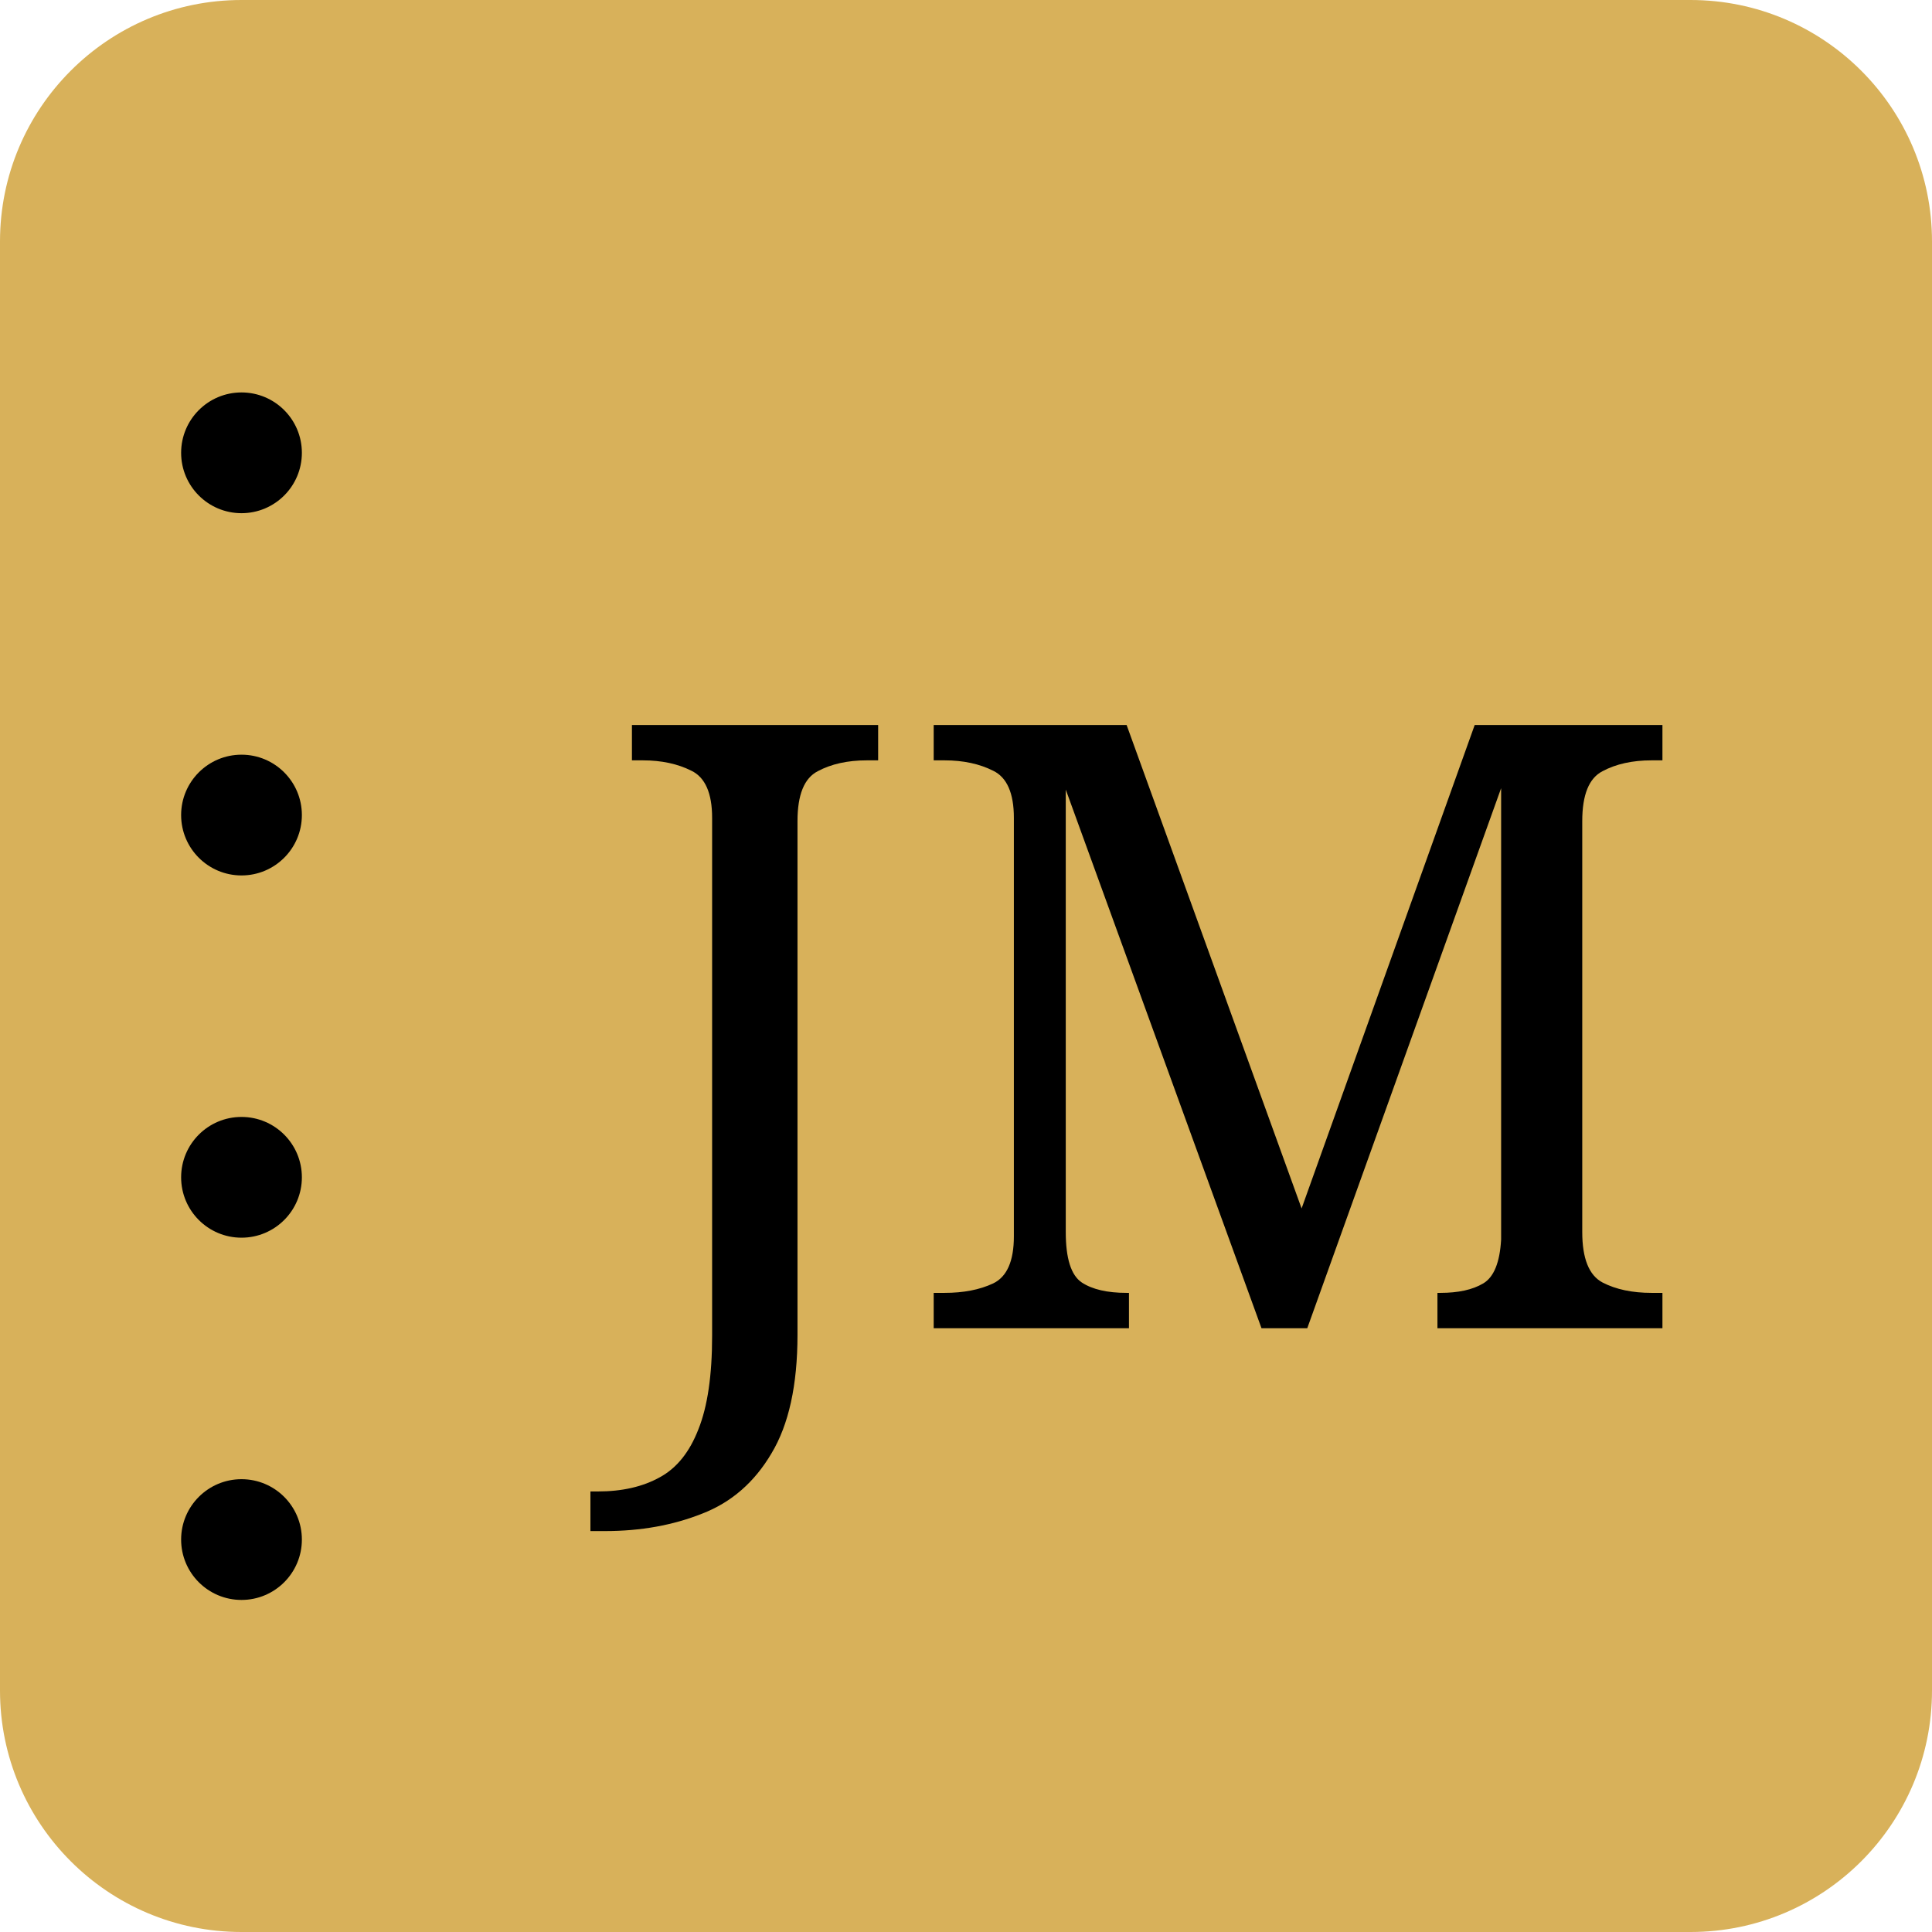
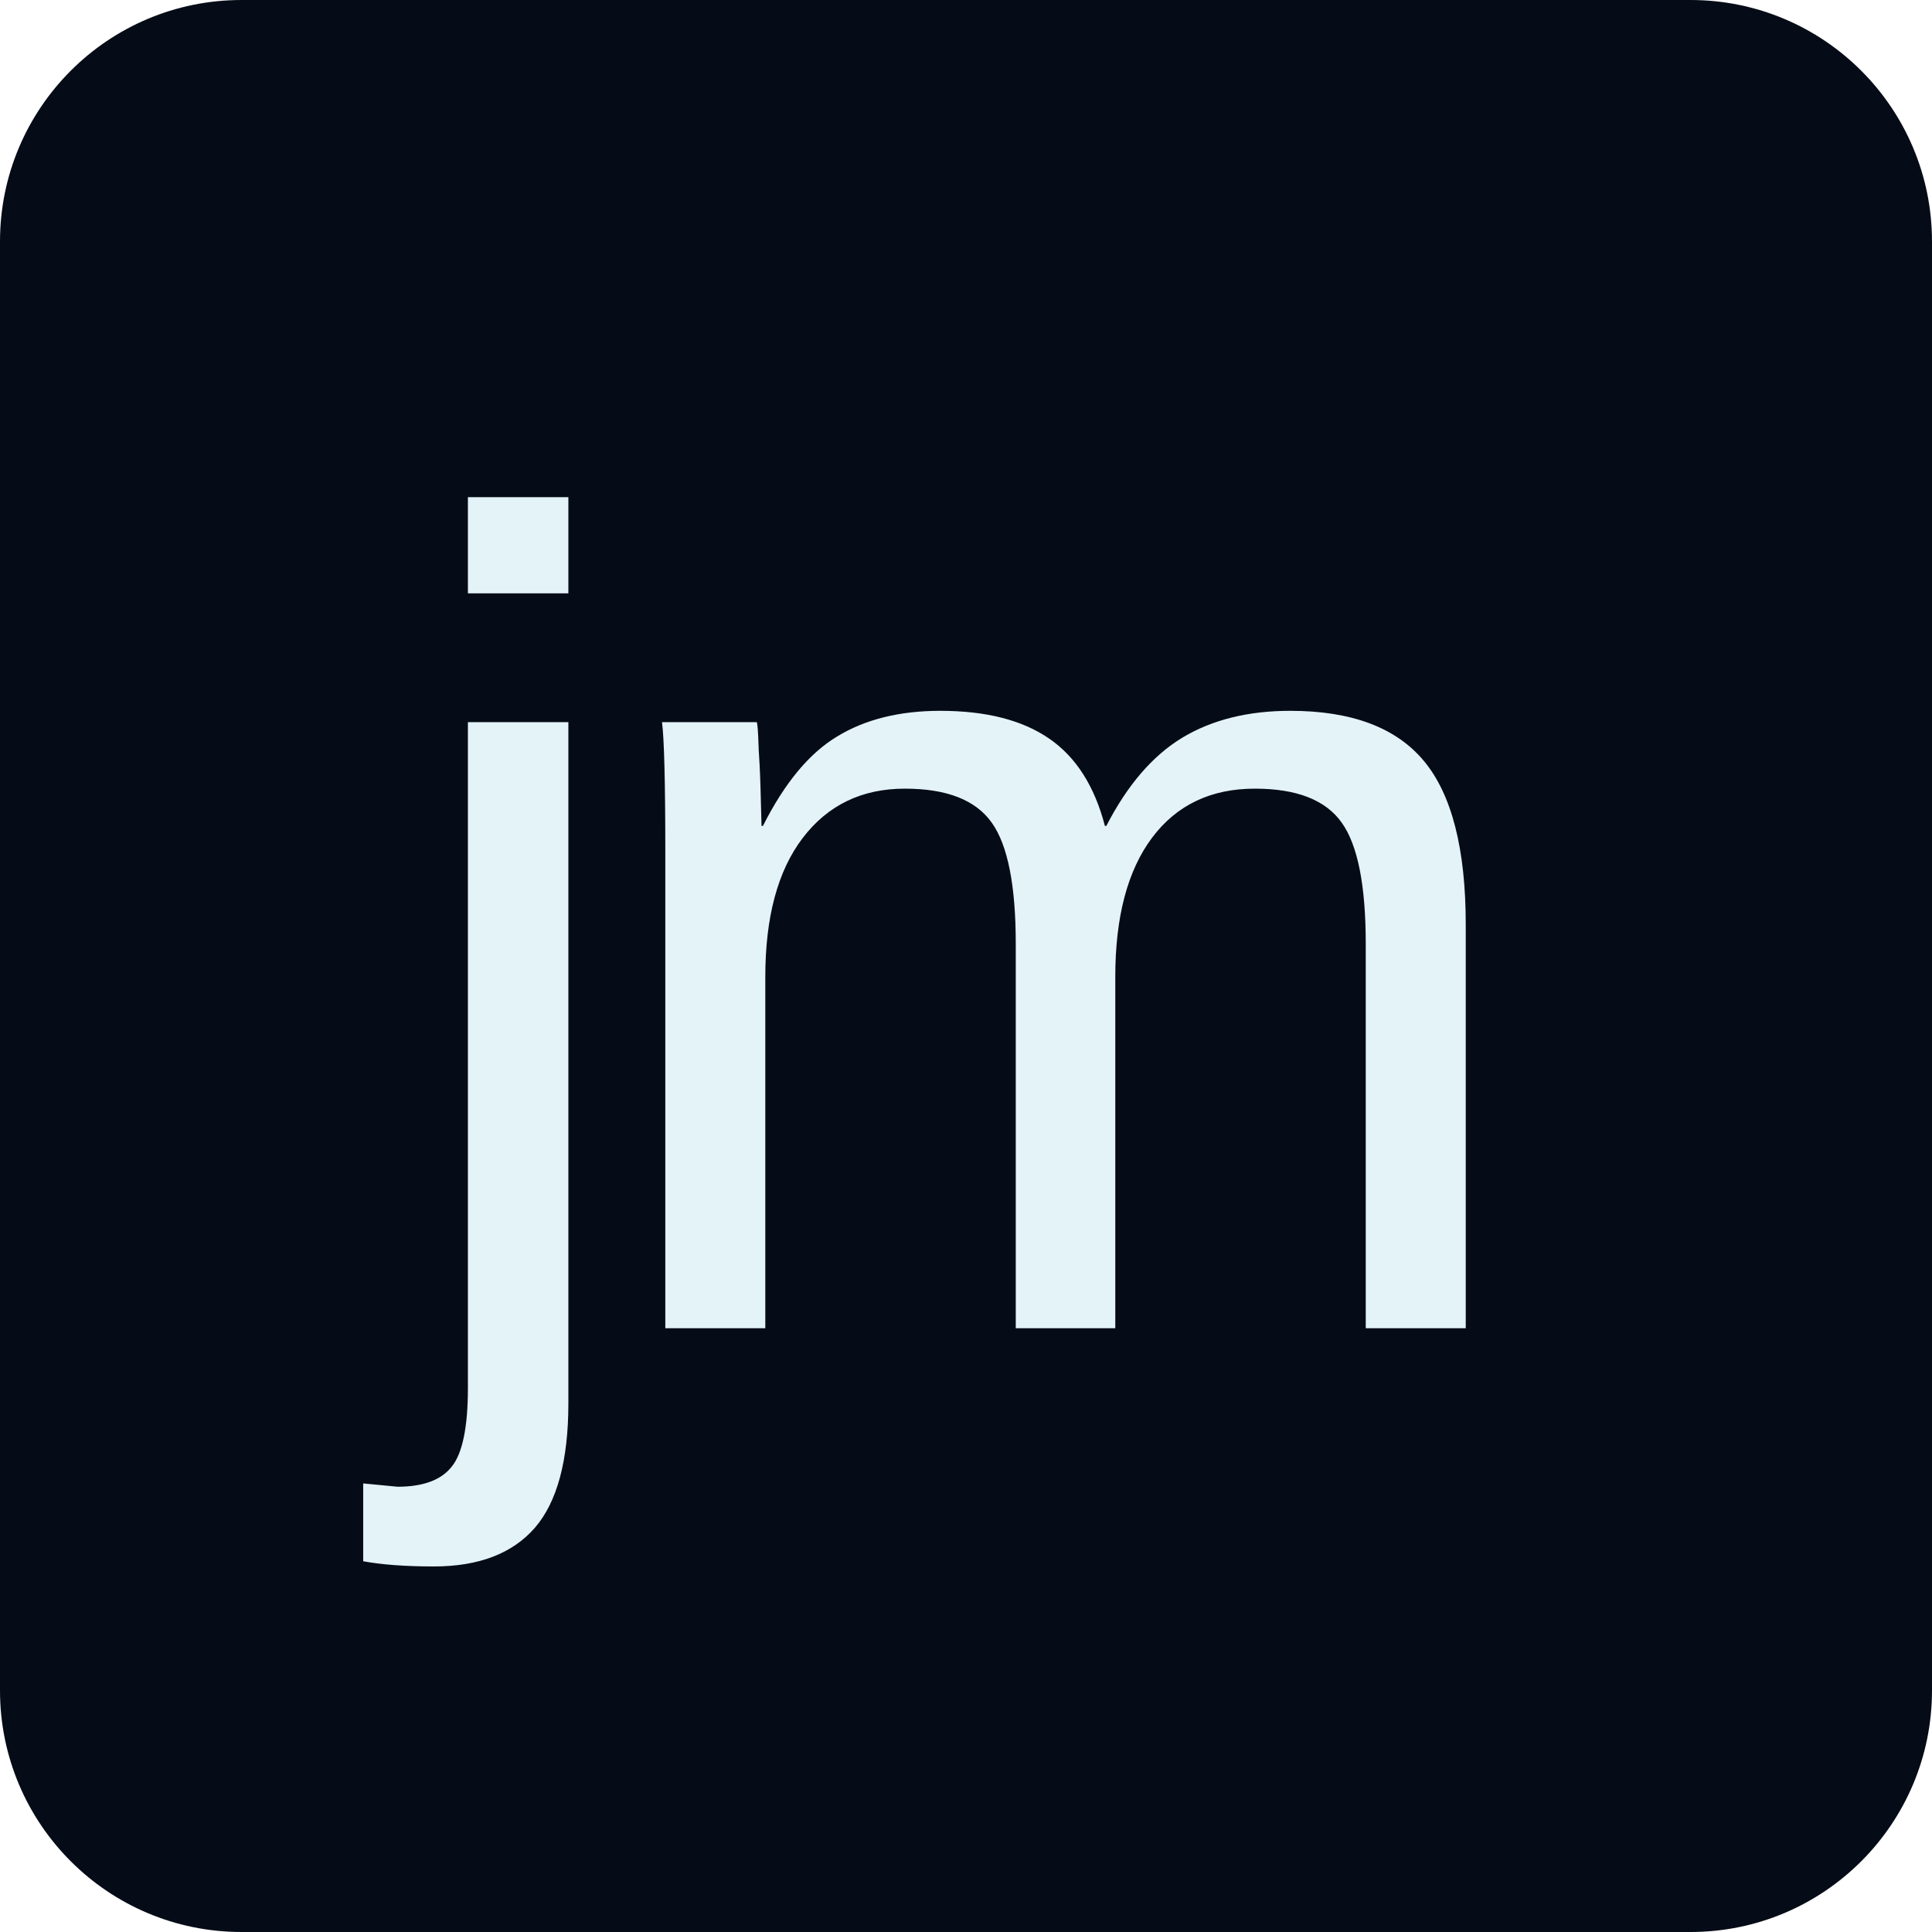
- <svg xmlns="http://www.w3.org/2000/svg" viewBox="0 0 64 64" role="img" aria-label="Jacob Metoyer docket mark">
-   <rect width="64" height="64" rx="8" fill="#d8b15a" />
-   <circle cx="8" cy="15" r="2" fill="#000" />
-   <circle cx="8" cy="27" r="2" fill="#000" />
-   <circle cx="8" cy="39" r="2" fill="#000" />
-   <circle cx="8" cy="51" r="2" fill="#000" />
-   <text x="38" y="44" text-anchor="middle" font-family="Georgia,serif" font-size="28" fill="#000">JM</text>
+ <svg xmlns="http://www.w3.org/2000/svg" viewBox="0 0 64 64" role="img" aria-labelledby="title">
+   <rect width="64" height="64" rx="8" fill="#060c17" />
+   <text x="32" y="44" text-anchor="middle" fill="#e3f3f8" font-family="Arial,sans-serif" font-size="38" letter-spacing="-2">jm</text>
</svg>
